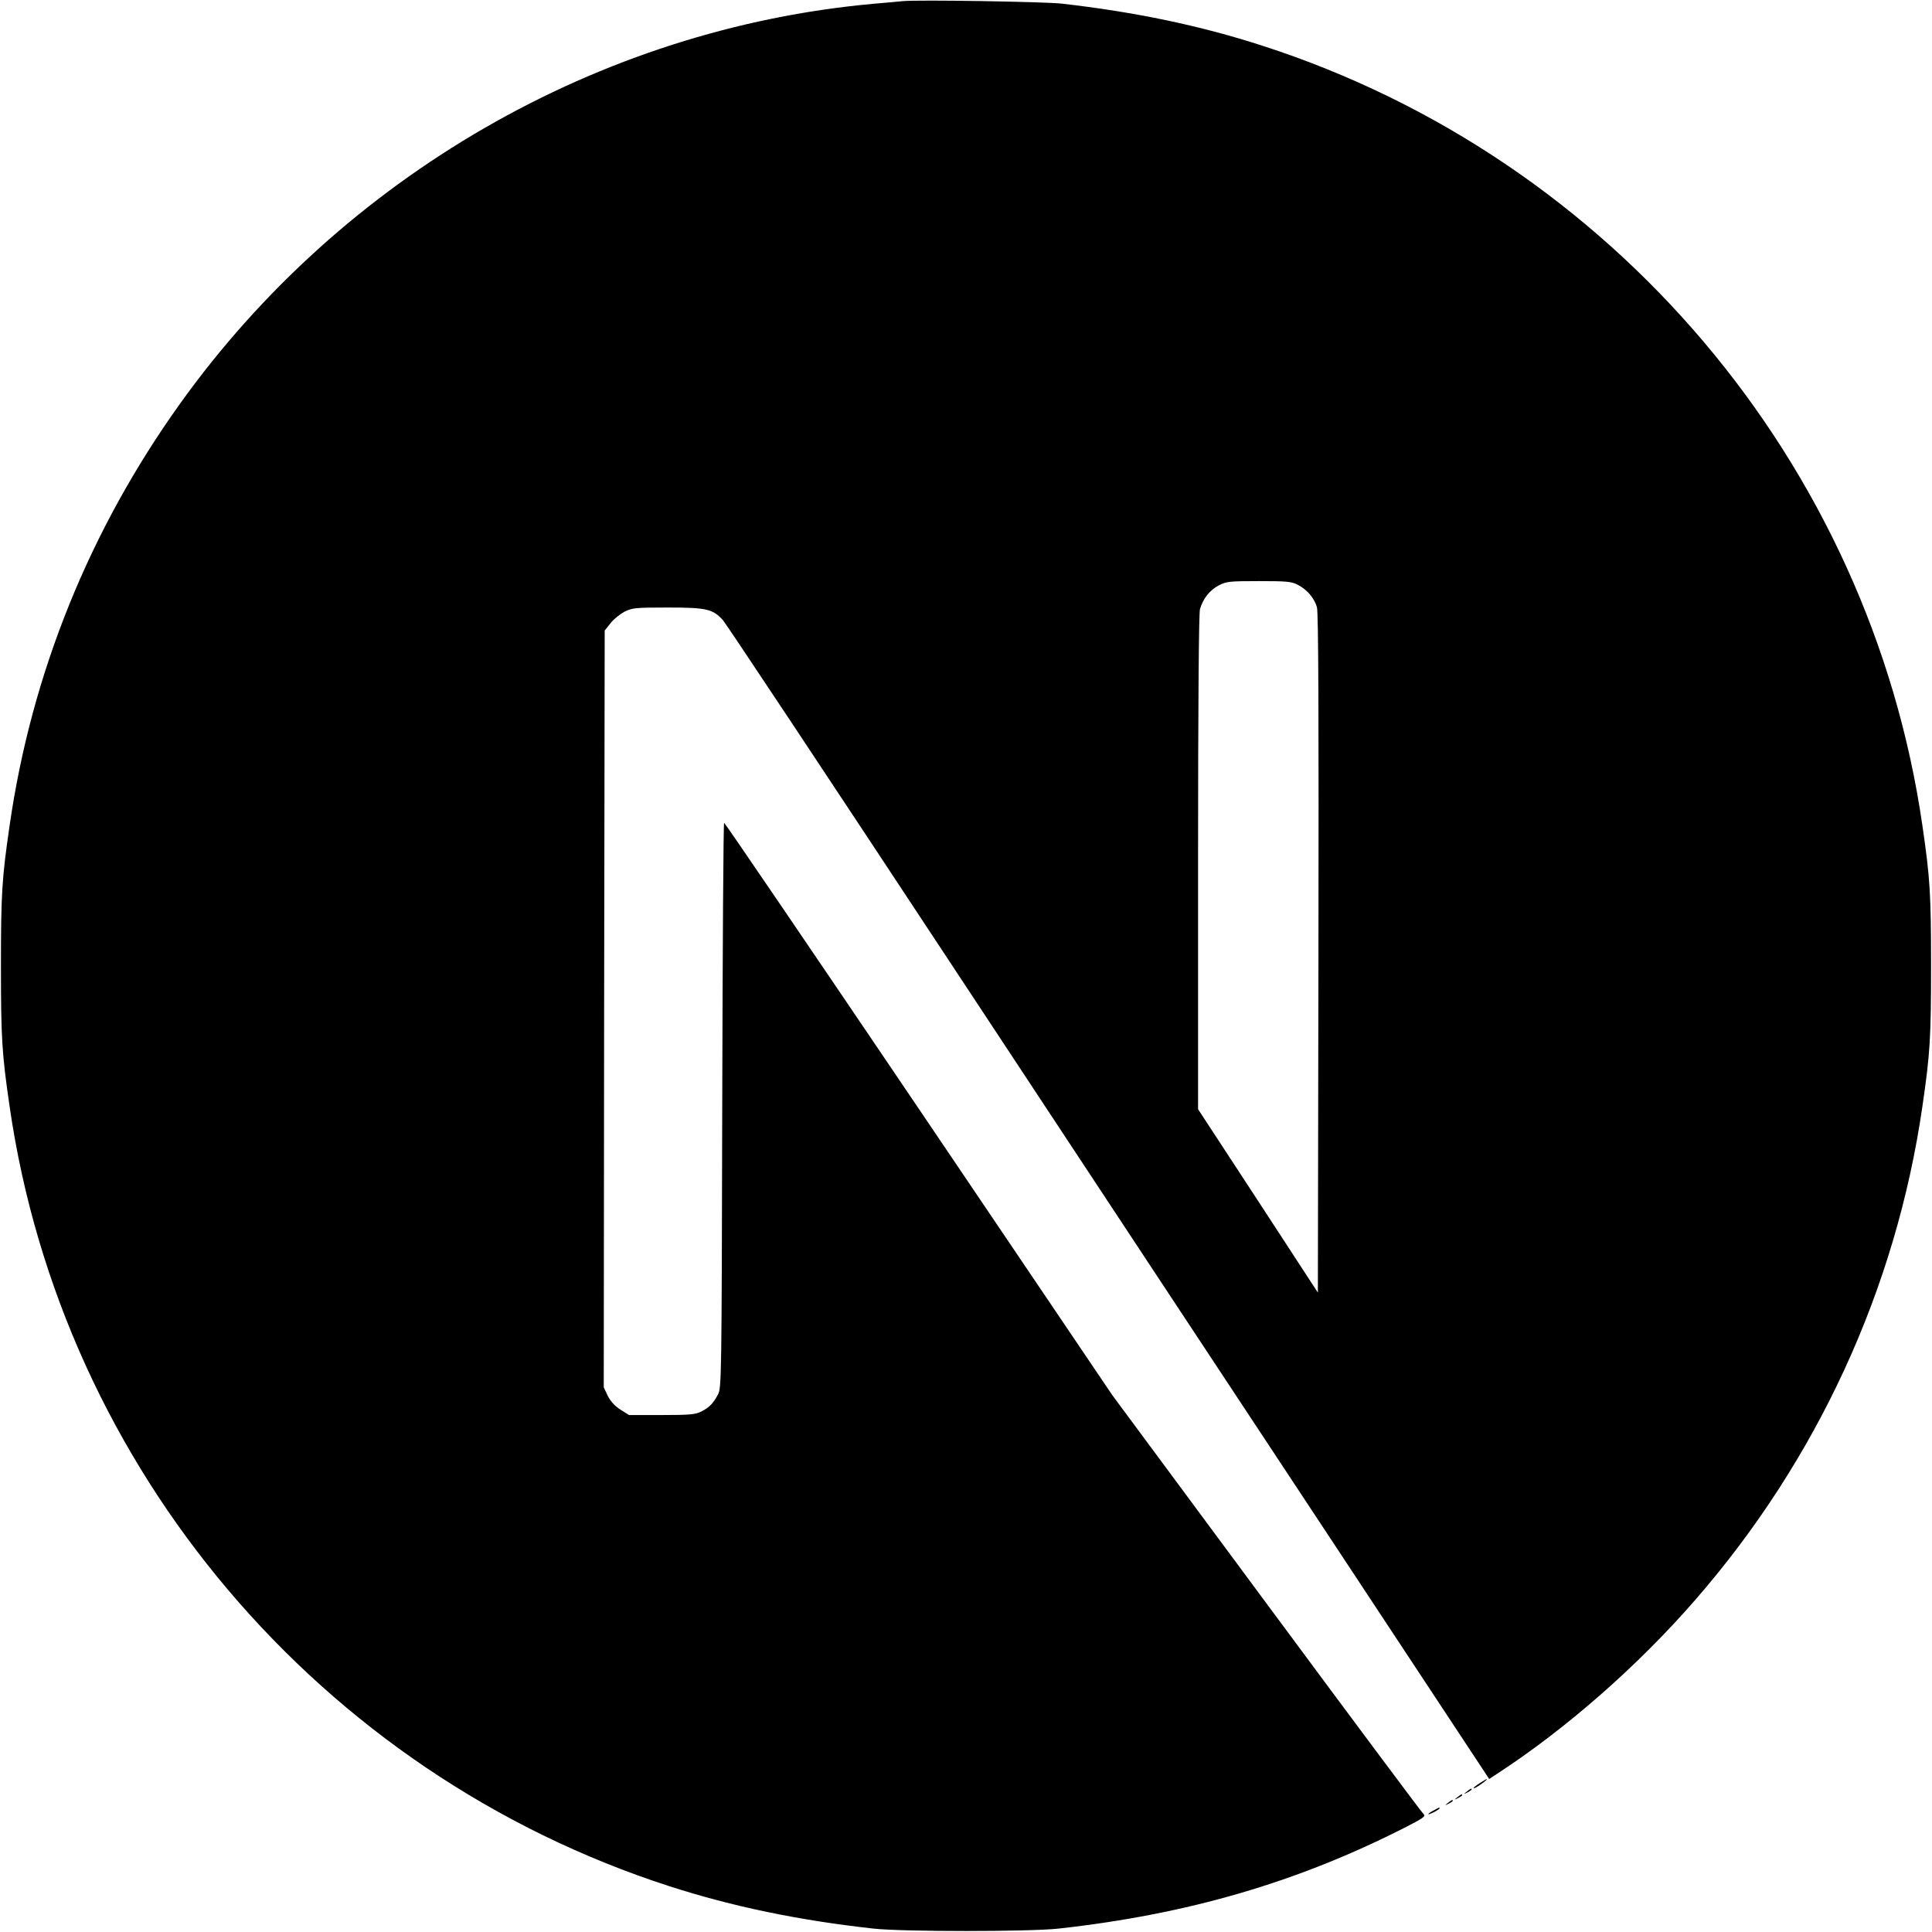
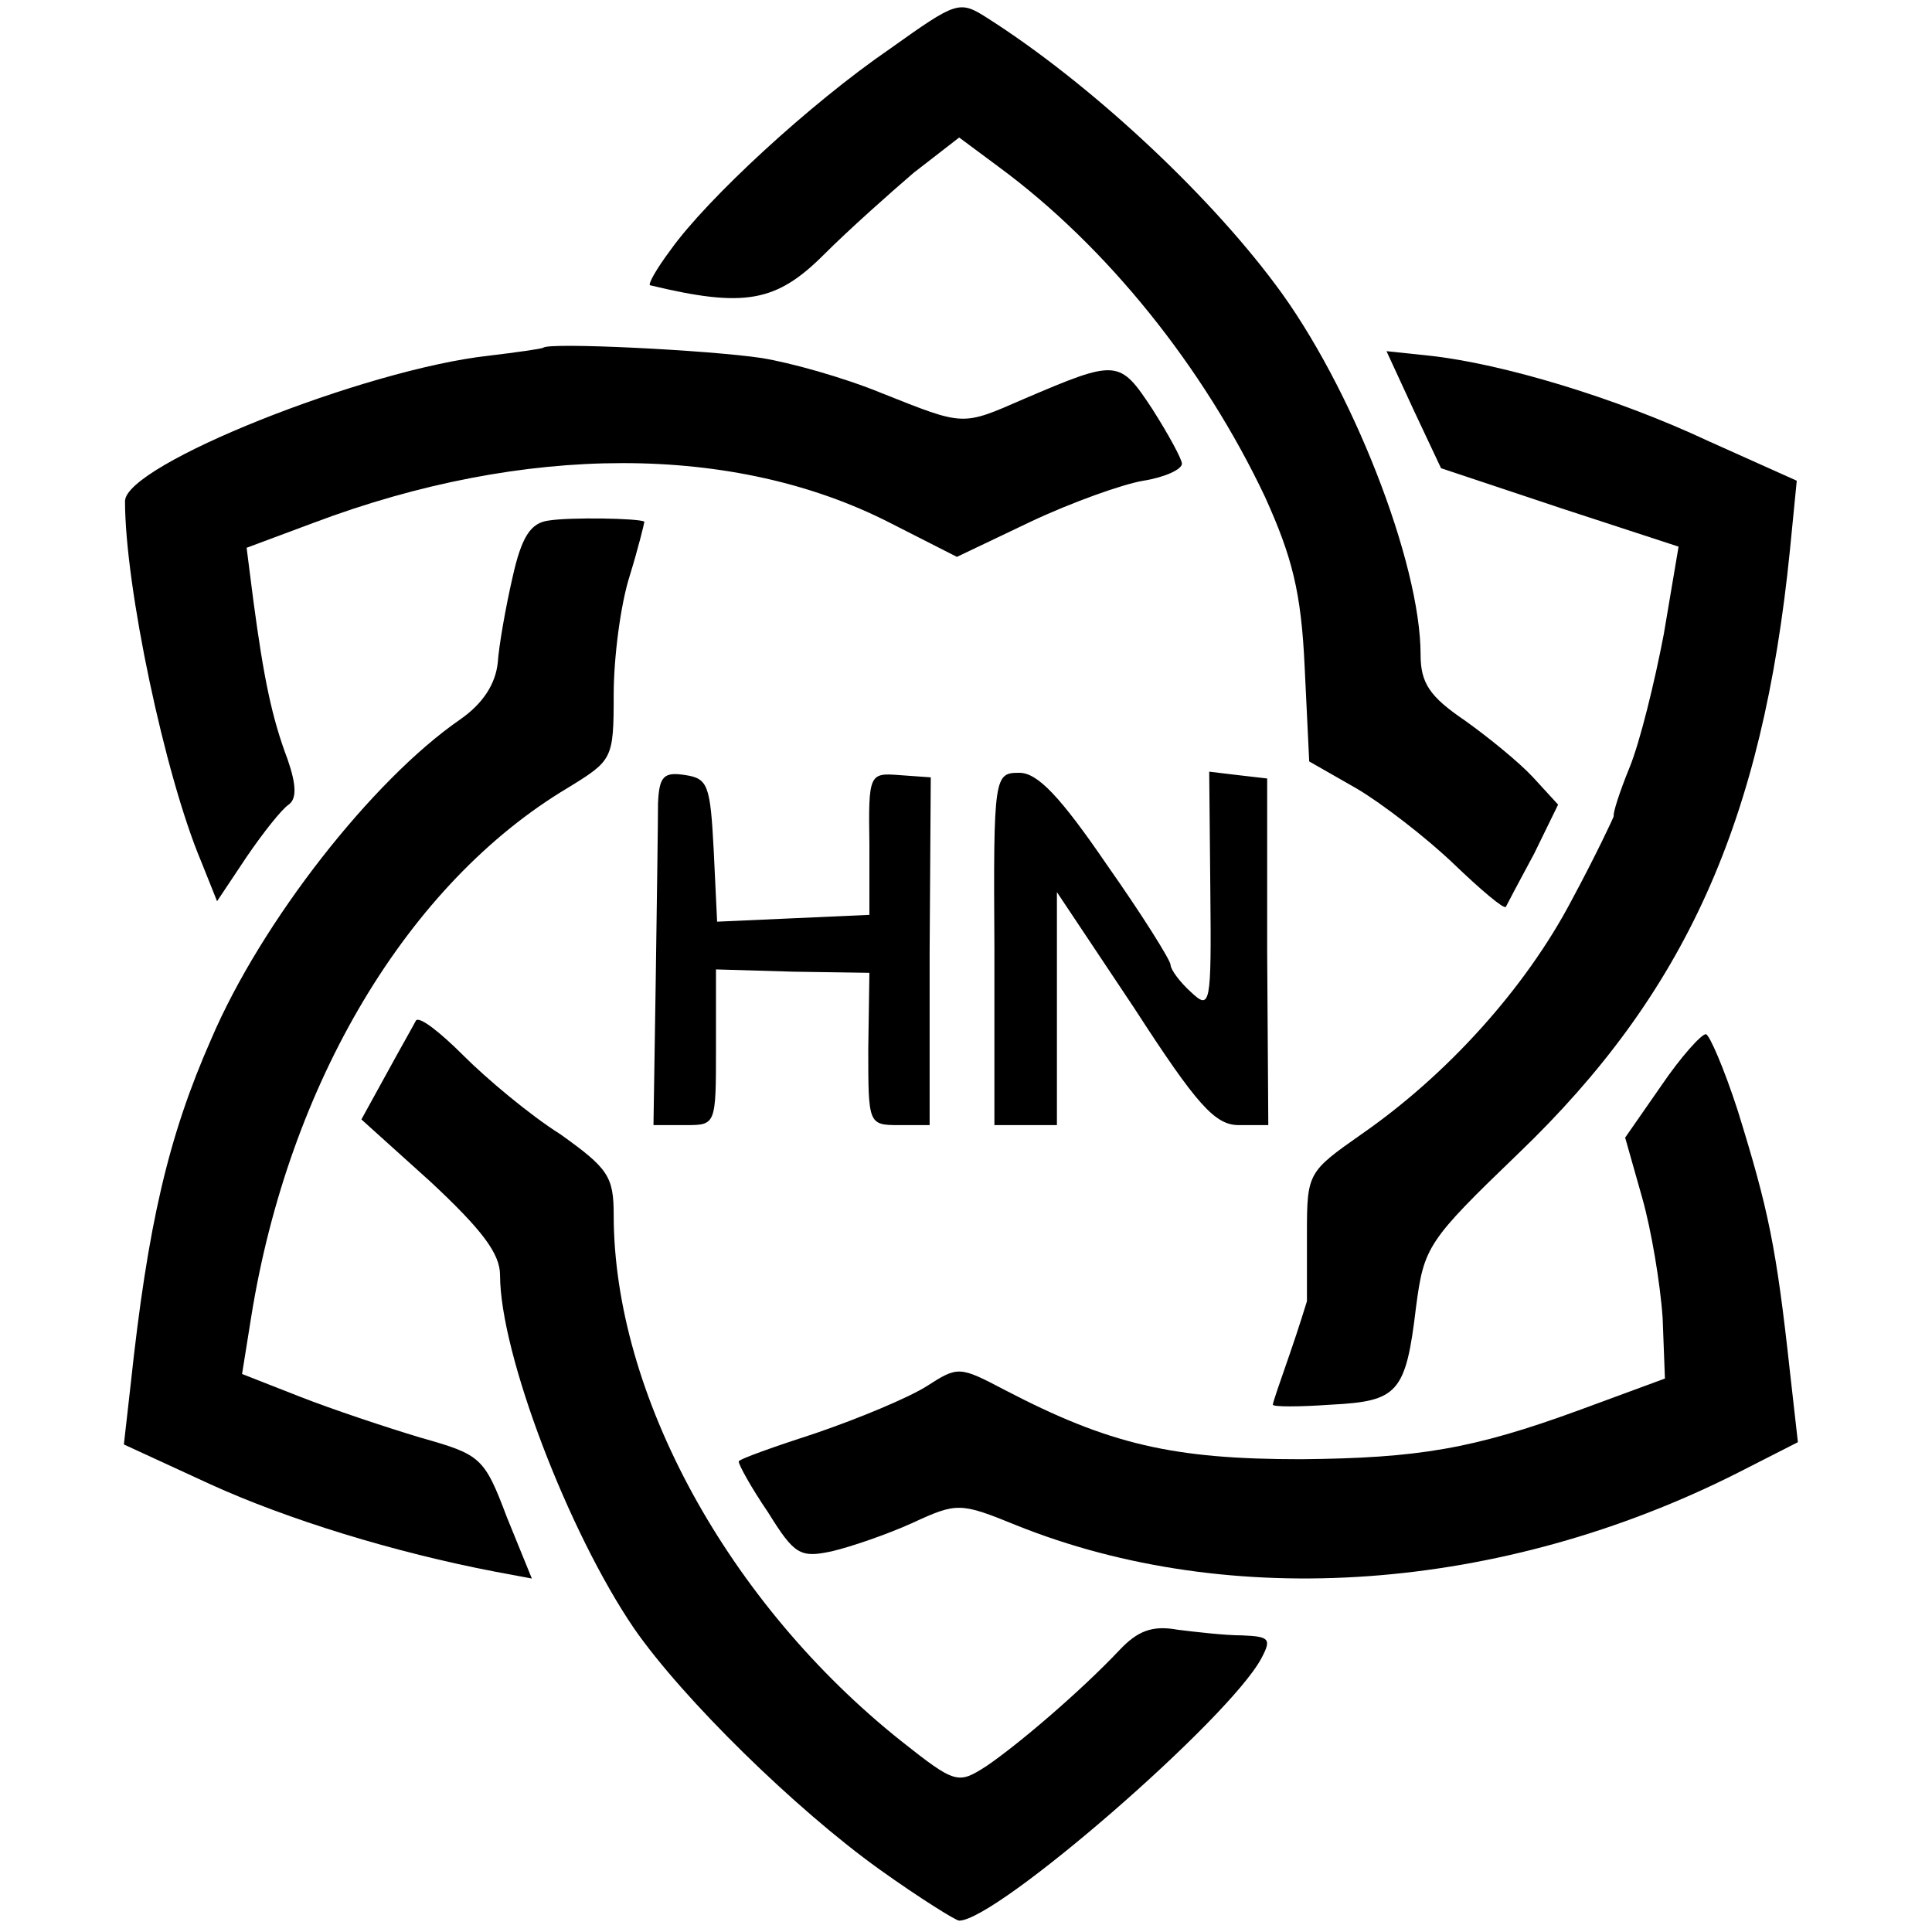
- <svg xmlns="http://www.w3.org/2000/svg" version="1.0" width="1024pt" height="1024pt" viewBox="0 0 1024 1024" preserveAspectRatio="xMidYMid meet">
-   <g transform="translate(0,1024) scale(0.1,-0.1)" fill="#000000" stroke="none">
-     <path d="M4785 10234 c-22 -2 -92 -9 -155 -14 -1453 -131 -2814 -915 -3676 -2120 -480 -670 -787 -1430 -903 -2235 -41 -281 -46 -364 -46 -745 0 -381 5 -464 46 -745 278 -1921 1645 -3535 3499 -4133 332 -107 682 -180 1080 -224 155 -17 825 -17 980 0 687 76 1269 246 1843 539 88 45 105 57 93 67 -8 6 -383 509 -833 1117 l-818 1105 -1025 1517 c-564 834 -1028 1516 -1032 1516 -4 1 -8 -673 -10 -1496 -3 -1441 -4 -1499 -22 -1533 -26 -49 -46 -69 -88 -91 -32 -16 -60 -19 -211 -19 l-173 0 -46 29 c-30 19 -52 44 -67 73 l-21 45 2 2005 3 2006 31 39 c16 21 50 48 74 61 41 20 57 22 230 22 204 0 238 -8 291 -66 15 -16 570 -852 1234 -1859 664 -1007 1572 -2382 2018 -3057 l810 -1227 41 27 c363 236 747 572 1051 922 647 743 1064 1649 1204 2615 41 281 46 364 46 745 0 381 -5 464 -46 745 -278 1921 -1645 3535 -3499 4133 -327 106 -675 179 -1065 223 -96 10 -757 21 -840 13z m2094 -3094 c48 -24 87 -70 101 -118 8 -26 10 -582 8 -1835 l-3 -1798 -317 486 -318 486 0 1307 c0 845 4 1320 10 1343 16 56 51 100 99 126 41 21 56 23 213 23 148 0 174 -2 207 -20z" />
-     <path d="M7843 789 c-35 -22 -46 -37 -15 -20 22 13 58 40 52 41 -3 0 -20 -10 -37 -21z" />
-     <path d="M7774 744 c-18 -14 -18 -15 4 -4 12 6 22 13 22 15 0 8 -5 6 -26 -11z" />
-     <path d="M7724 714 c-18 -14 -18 -15 4 -4 12 6 22 13 22 15 0 8 -5 6 -26 -11z" />
-     <path d="M7674 684 c-18 -14 -18 -15 4 -4 12 6 22 13 22 15 0 8 -5 6 -26 -11z" />
-     <path d="M7598 644 c-38 -20 -36 -28 2 -9 17 9 30 18 30 20 0 7 -1 6 -32 -11z" />
+ <svg xmlns="http://www.w3.org/2000/svg" version="1.0" width="170pt" height="170pt" viewBox="0 0 170 170" preserveAspectRatio="xMidYMid meet">
+   <g transform="translate(0,170) scale(0.1,-0.1)" fill="#000000" stroke="none">
+     <path d="M783 1657 c-70 -48 -161 -132 -193 -177 -12 -16 -20 -30 -18 -31 83 -20 111 -15 153 27 22 22 58 54 79 72 l40 31 35 -26 c95 -70 180 -176 234 -290 24 -53 32 -84 35 -150 l4 -83 42 -24 c22 -13 61 -43 85 -66 24 -23 44 -40 46 -38 1 2 12 23 25 47 l21 43 -22 24 c-12 13 -39 35 -60 50 -31 21 -39 33 -39 58 0 81 -61 237 -128 326 -62 83 -165 178 -253 234 -25 16 -27 15 -86 -27z" />
+     <path d="M478 1394 c-2 -1 -23 -4 -48 -7 -109 -12 -320 -96 -320 -128 0 -75 35 -241 67 -317 l14 -35 26 39 c15 22 31 42 37 46 7 5 7 17 -1 40 -14 37 -21 72 -30 139 l-6 47 59 22 c186 70 370 70 507 0 l59 -30 65 31 c36 17 81 33 99 36 19 3 34 10 34 15 0 4 -12 26 -26 48 -29 44 -31 44 -113 9 -55 -24 -52 -24 -125 5 -34 14 -81 27 -106 31 -47 7 -188 14 -192 9z" />
+     <path d="M1244 1339 l24 -51 105 -35 104 -34 -13 -77 c-8 -42 -21 -95 -30 -117 -9 -22 -15 -41 -14 -43 0 -1 -16 -35 -37 -74 -41 -78 -110 -154 -185 -206 -47 -33 -48 -34 -48 -87 0 -30 0 -57 0 -60 -1 -3 -7 -23 -15 -46 -8 -23 -15 -43 -15 -45 0 -2 23 -2 51 0 59 3 66 10 75 86 7 53 10 58 90 135 147 141 215 292 239 531 l6 61 -78 35 c-81 38 -181 68 -245 75 l-38 4 24 -52z" />
+     <path d="M483 1242 c-16 -2 -24 -14 -32 -50 -6 -26 -12 -60 -13 -75 -2 -19 -13 -36 -33 -50 -77 -53 -175 -178 -219 -281 -38 -86 -56 -164 -71 -304 l-6 -53 76 -35 c68 -31 162 -60 251 -77 l32 -6 -22 54 c-20 53 -23 55 -76 70 -30 9 -78 25 -106 36 l-51 20 8 50 c33 206 138 382 279 466 39 24 40 25 40 82 0 32 6 79 14 104 8 26 13 47 13 48 -5 3 -65 4 -84 1z" />
+     <path d="M579 993 c0 -15 -1 -85 -2 -155 l-2 -128 28 0 c27 0 27 0 27 68 l0 69 68 -2 67 -1 -1 -67 c0 -66 0 -67 27 -67 l27 0 0 153 1 153 -28 2 c-26 2 -27 1 -26 -61 l0 -62 -67 -3 -67 -3 -3 63 c-3 57 -5 63 -25 66 -19 3 -23 -1 -24 -25z" />
+     <path d="M875 865 l0 -155 27 0 28 0 0 103 0 102 68 -102 c55 -85 71 -103 92 -103 l26 0 -1 153 0 152 -26 3 -25 3 1 -105 c1 -101 0 -105 -17 -89 -10 9 -18 20 -18 24 0 4 -25 44 -56 88 -41 60 -61 81 -77 81 -22 0 -23 -2 -22 -155z" />
+     <path d="M366 802 c-2 -4 -14 -25 -26 -47 l-22 -40 61 -55 c45 -42 61 -63 61 -82 0 -69 60 -226 118 -311 43 -62 142 -159 216 -212 35 -25 67 -45 70 -45 33 0 238 178 266 231 9 17 7 19 -17 20 -15 0 -41 3 -57 5 -22 4 -35 -1 -51 -18 -34 -36 -89 -83 -117 -102 -25 -16 -27 -16 -75 22 -152 121 -253 305 -253 463 0 34 -5 41 -47 71 -27 17 -65 49 -85 69 -21 21 -39 35 -42 31z" />
+     <path d="M1462 745 l-32 -46 15 -53 c8 -28 16 -76 18 -106 l2 -53 -76 -28 c-93 -34 -141 -42 -244 -43 -113 0 -169 13 -261 61 -40 21 -41 21 -69 3 -16 -10 -59 -28 -97 -41 -37 -12 -68 -23 -68 -25 0 -3 11 -23 26 -45 23 -37 28 -40 56 -34 17 4 49 15 71 25 39 18 42 18 91 -2 189 -76 427 -59 635 46 l53 27 -7 62 c-12 110 -19 143 -46 230 -12 37 -25 67 -28 67 -4 0 -22 -20 -39 -45z" />
  </g>
</svg>
